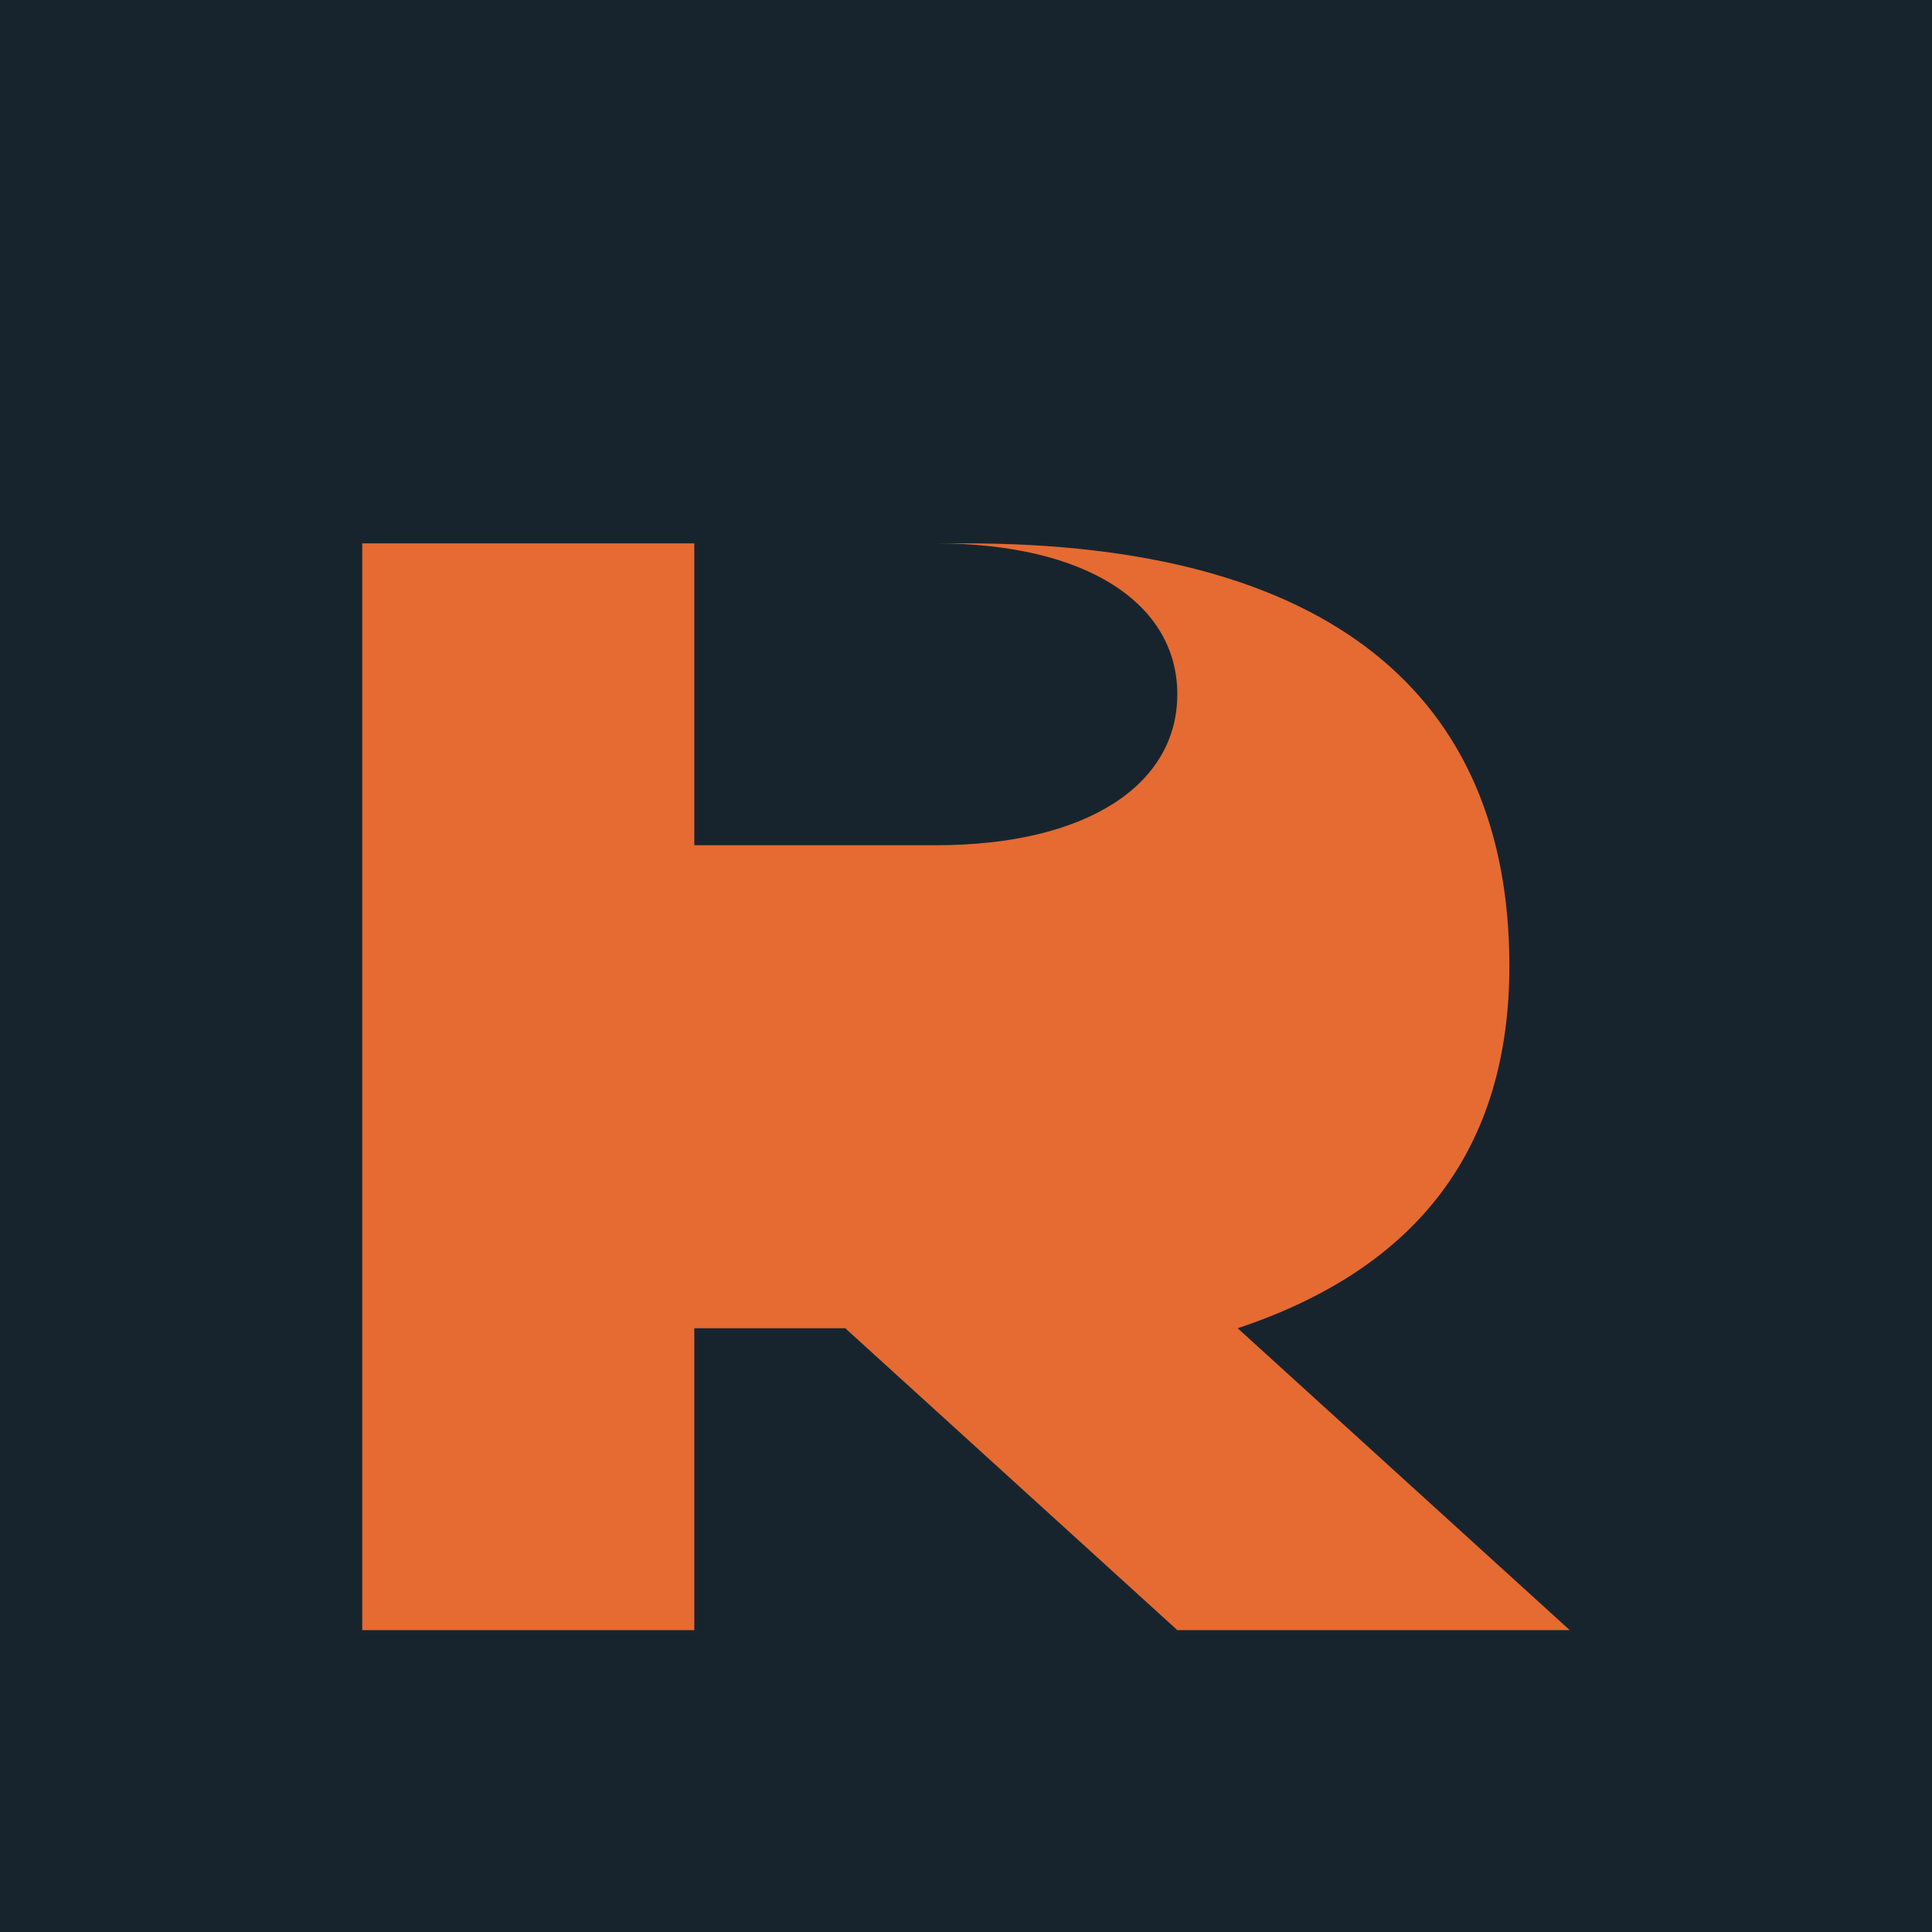
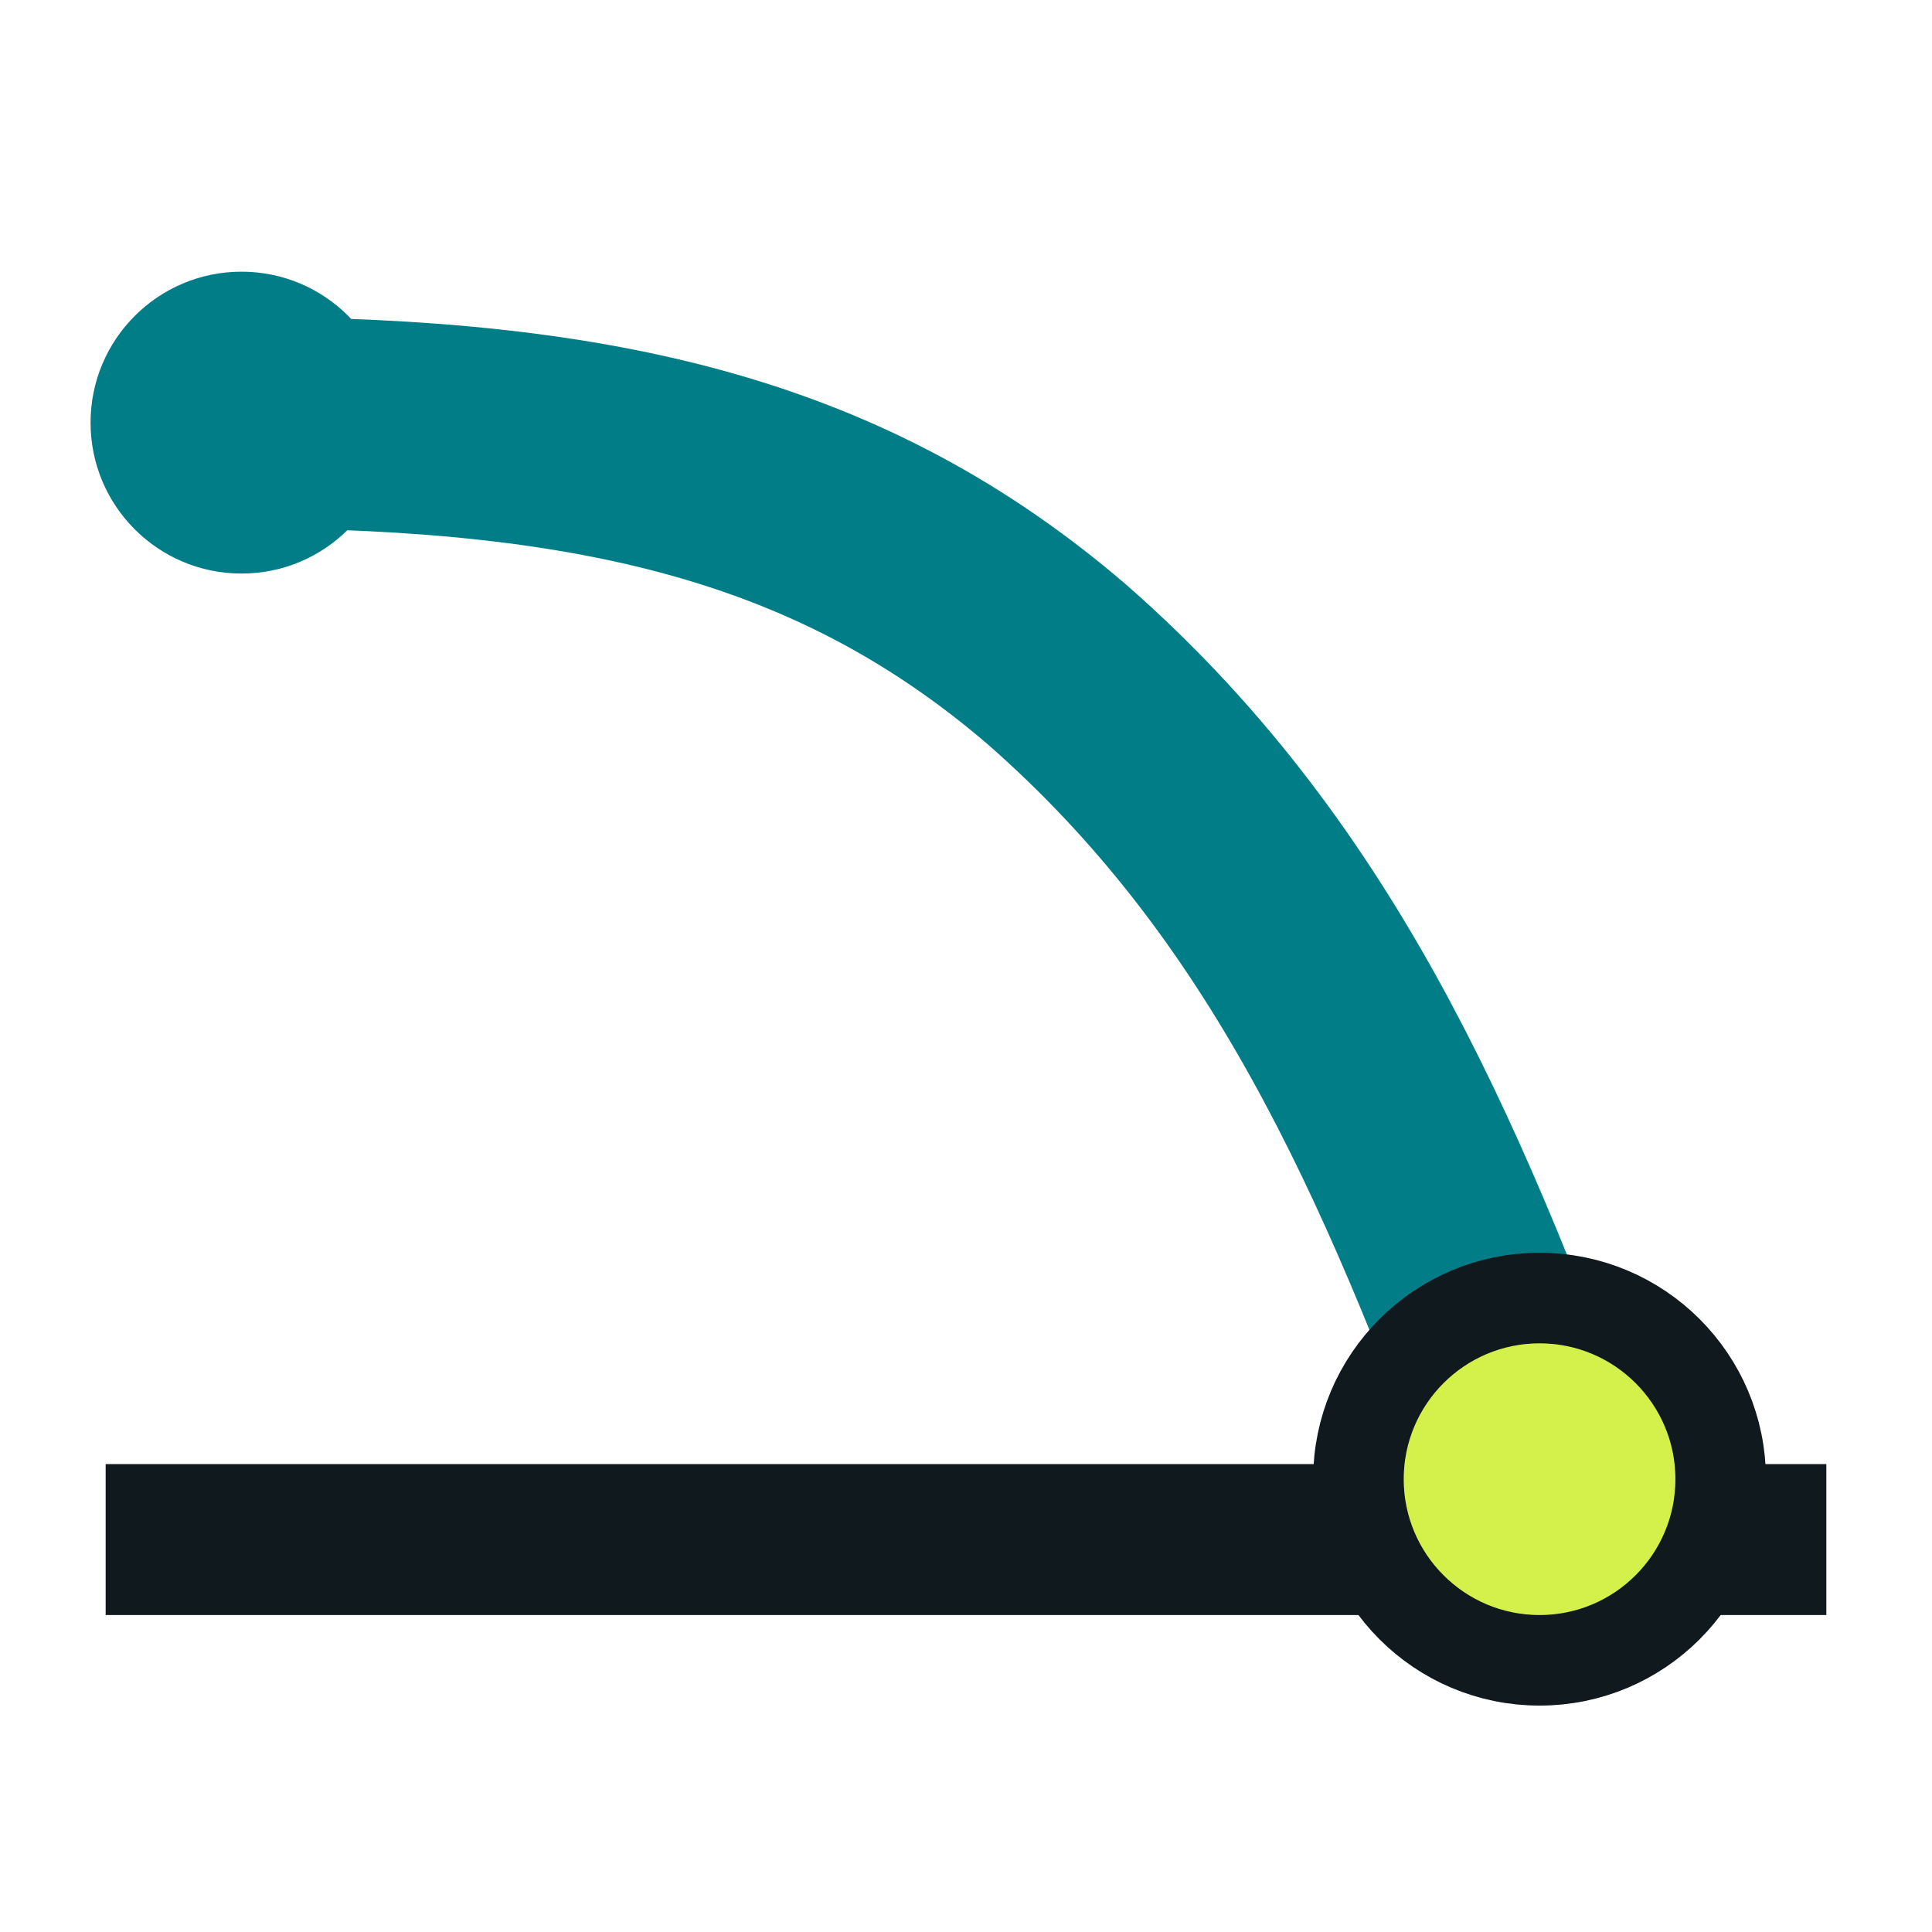
- <svg xmlns="http://www.w3.org/2000/svg" viewBox="0 0 64 64">
-   <rect width="64" height="64" fill="#18242d" />
-   <path d="M12 46V18h20c12 0 18 5 18 14 0 6-3 10-9 12l11 10H39L28 44h-5v10H12zm11-18h8c5 0 8-2 8-5s-3-5-8-5h-8z" fill="#e56b32" />
+ <svg xmlns="http://www.w3.org/2000/svg" viewBox="0 0 64 64" role="img" aria-label="Reliability curve symbol">
+   <path d="M6 51H58" fill="none" stroke="#10191e" stroke-width="5" stroke-linecap="square" />
+   <path d="M8 14C20 14 28 16 35 22C43 29 47 38 51 49" fill="none" stroke="#007d87" stroke-width="7" stroke-linecap="square" />
+   <circle cx="8" cy="14" r="5" fill="#007d87" />
+   <circle cx="51" cy="49" r="6" fill="#d4f04a" stroke="#10191e" stroke-width="3" />
</svg>
